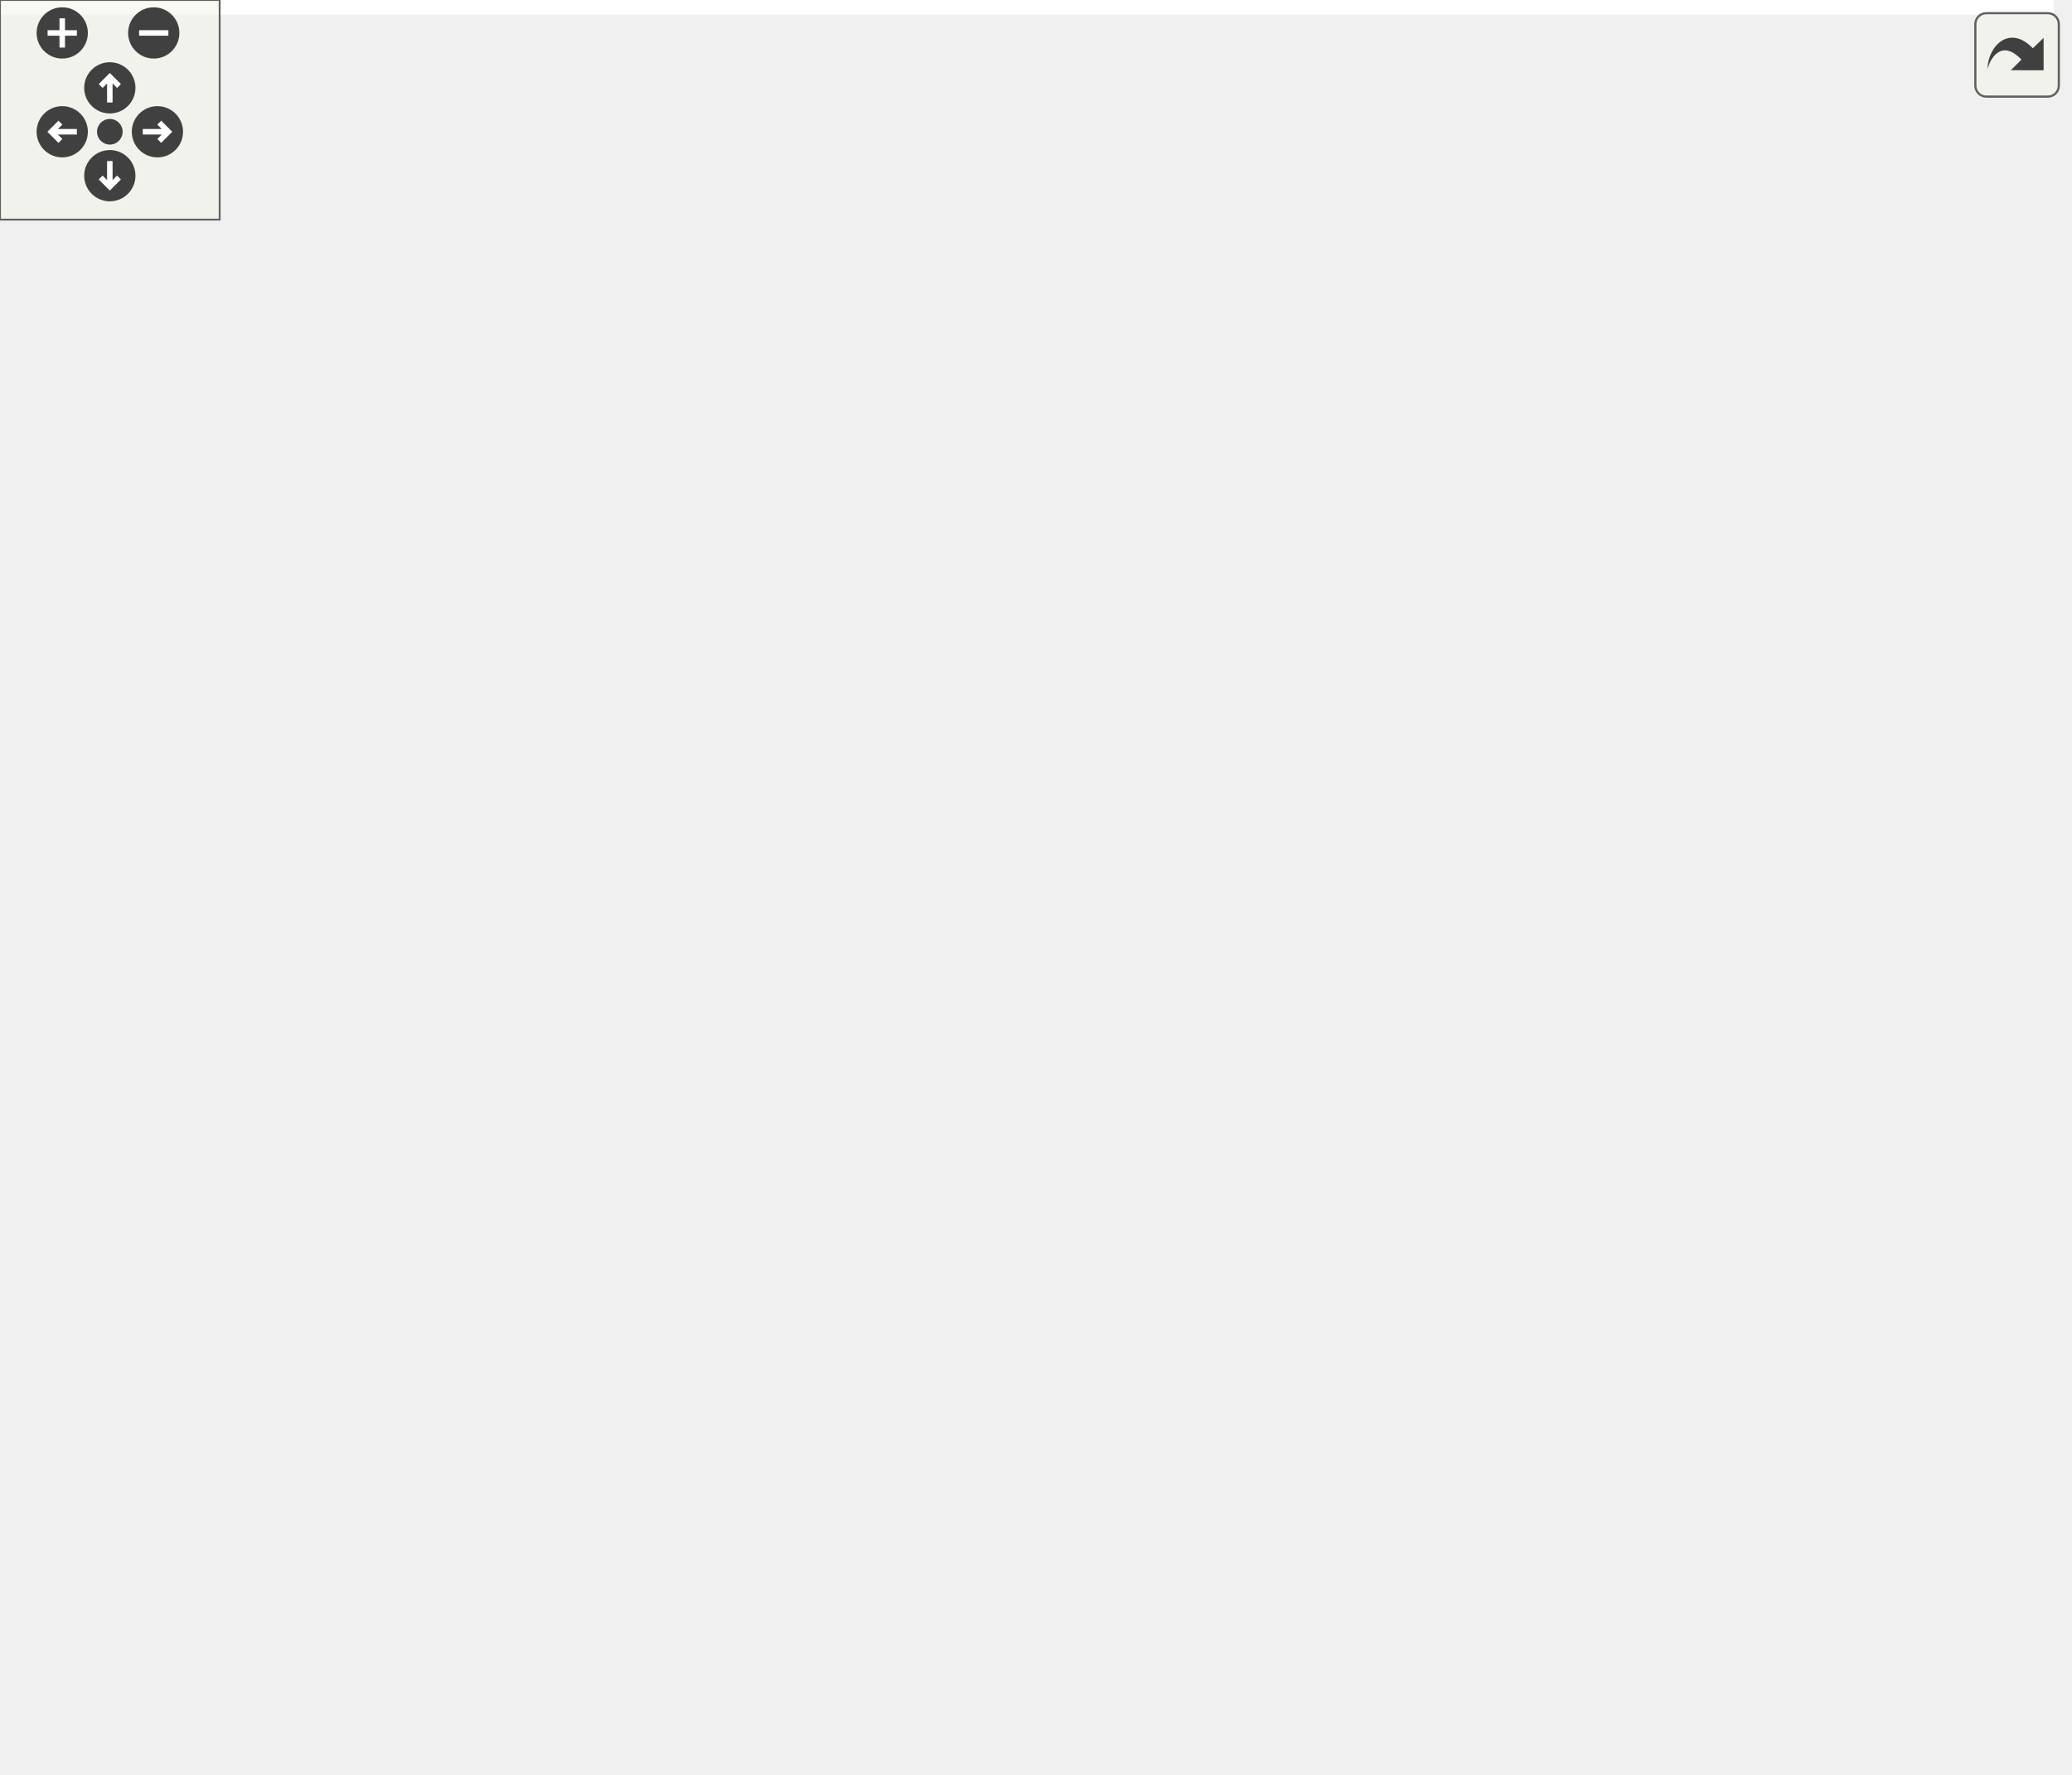
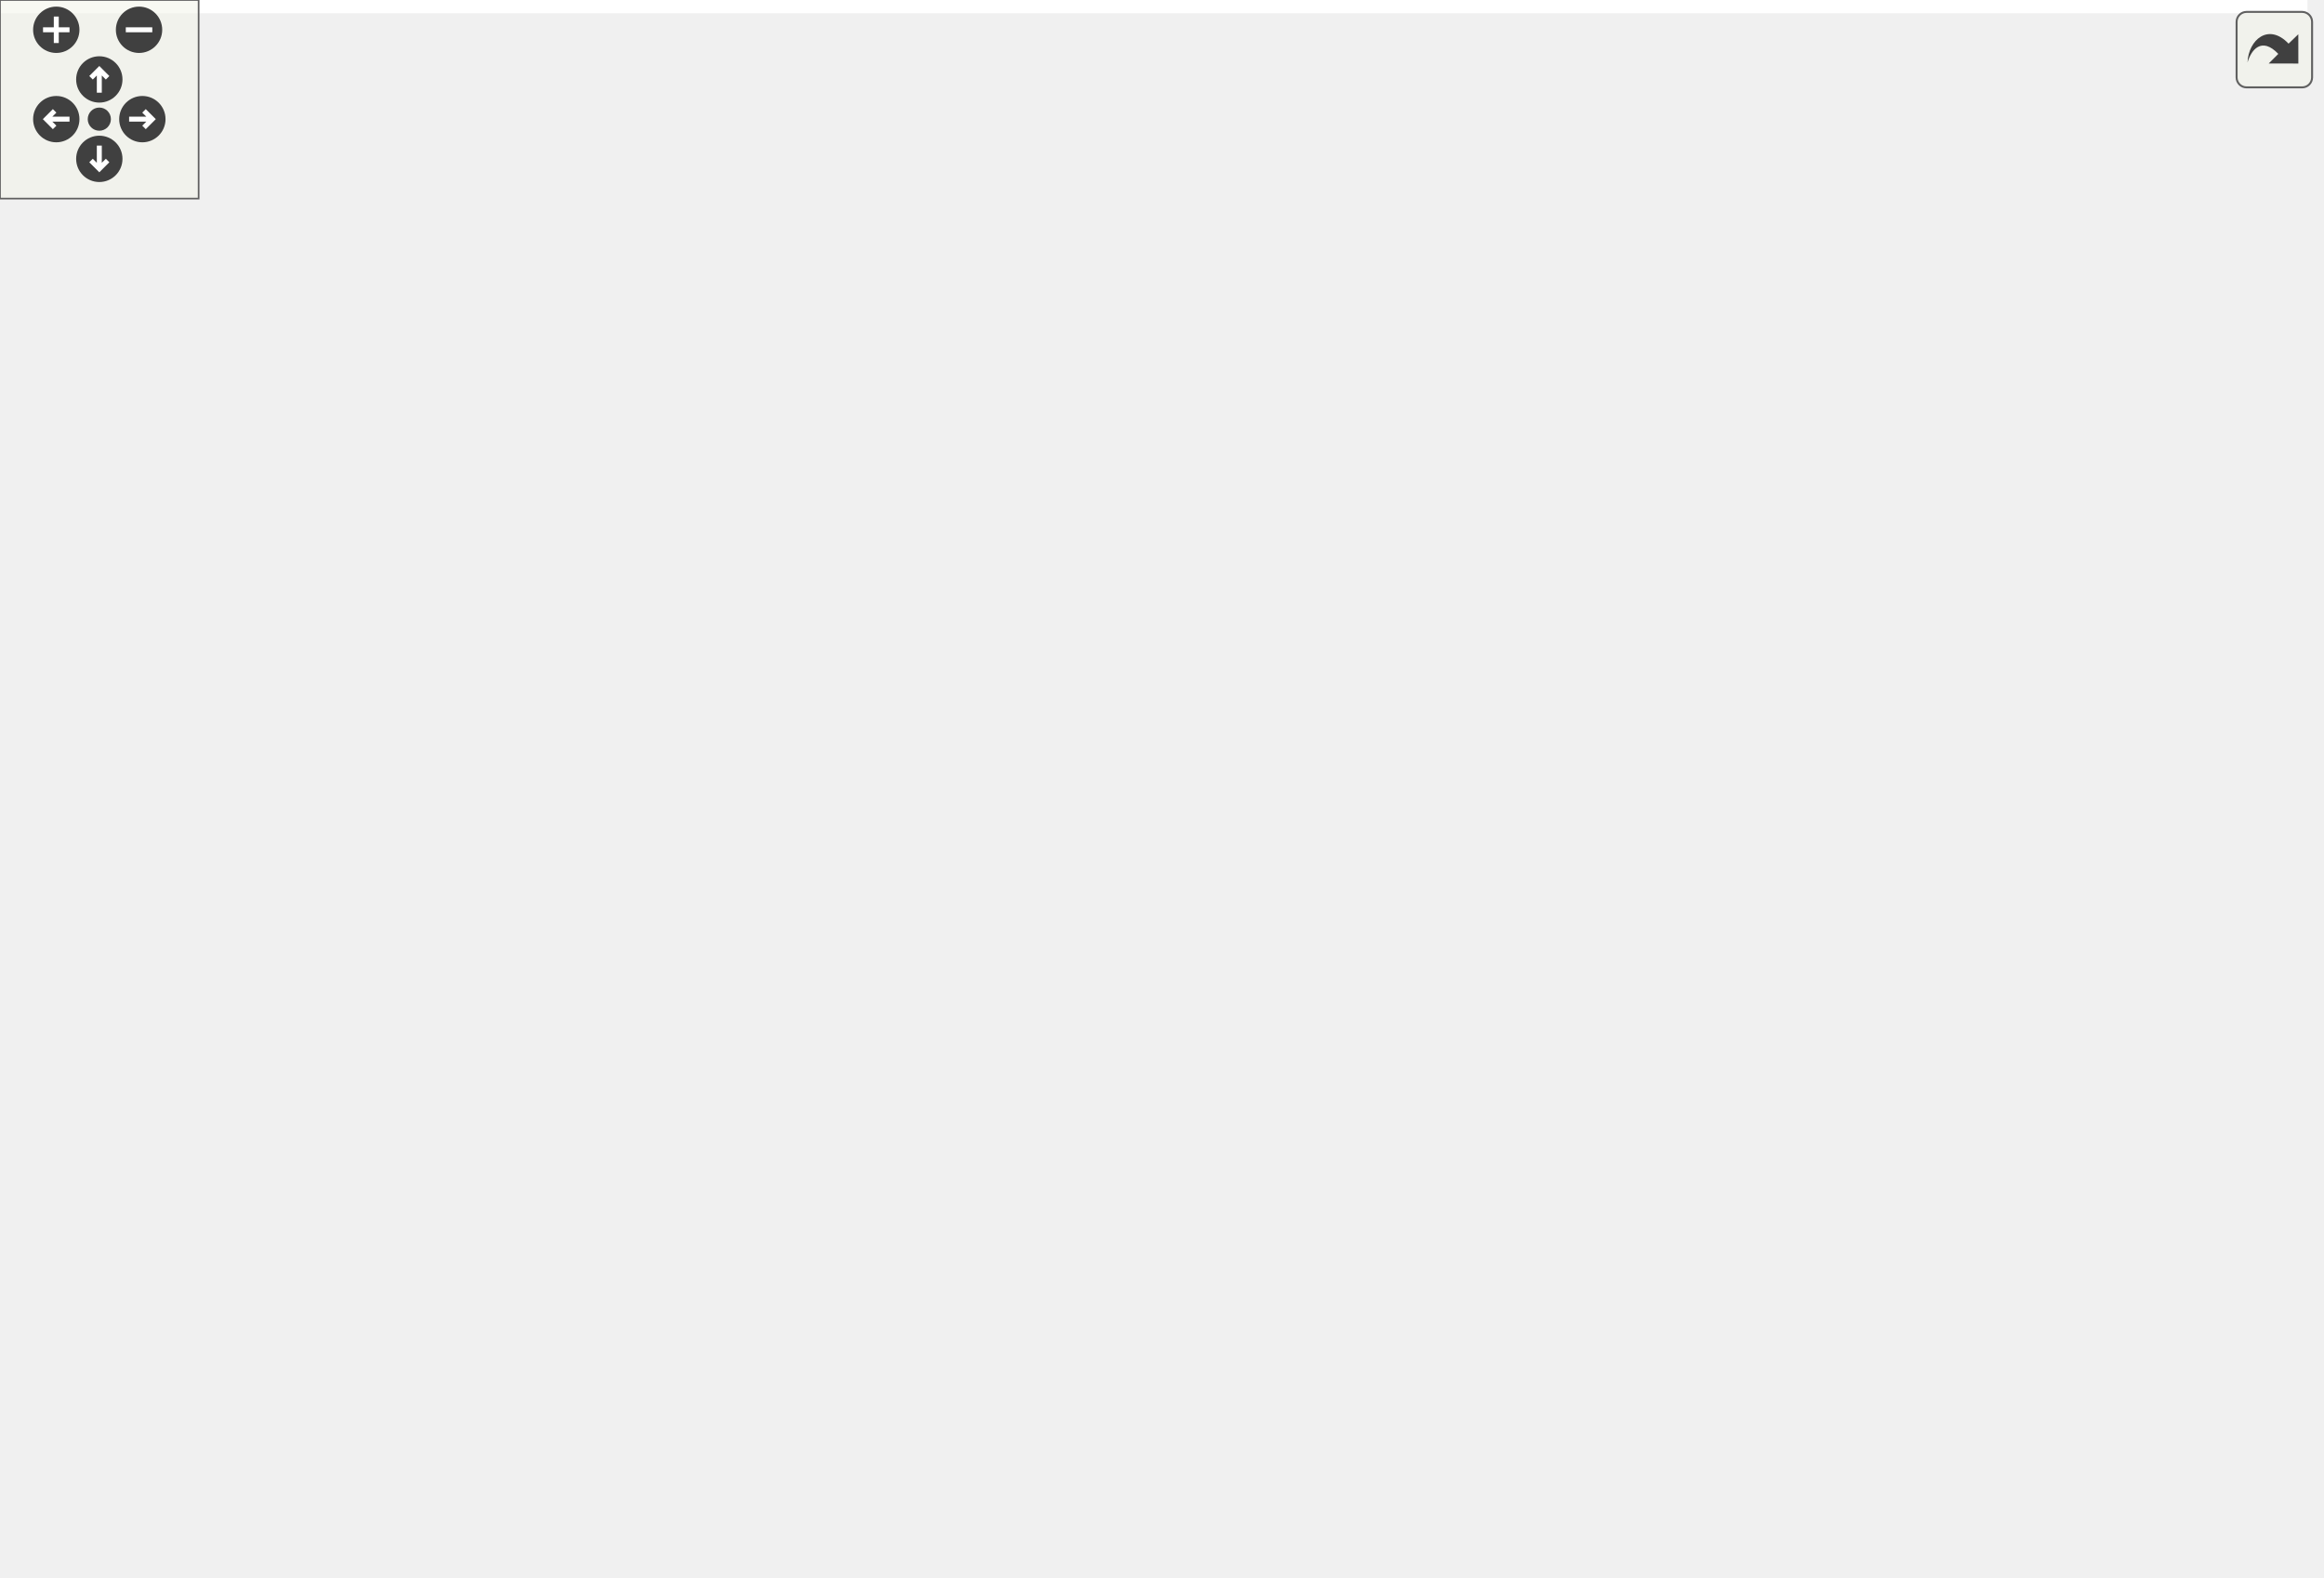
<svg xmlns="http://www.w3.org/2000/svg" xmlns:xlink="http://www.w3.org/1999/xlink" id="main" version="1.1" xml:space="preserve">
  <style type="text/css">
.edge:hover path { stroke: red; }
.edge:hover polygon { stroke: red; fill: red; }
</style>
  <defs>
    <circle id="rim" cx="0" cy="0" r="7" />
    <circle id="rim2" cx="0" cy="0" r="3.5" />
    <g id="zoomPlus">
      <use xlink:href="#rim" fill="#404040">
        <set attributeName="fill" to="#808080" begin="zoomplus.mouseover" end="zoomplus.mouseout" />
      </use>
      <path d="M-4,0h8M0,-4v8" fill="none" stroke="white" stroke-width="1.5" pointer-events="none" />
    </g>
    <g id="zoomMin">
      <use xlink:href="#rim" fill="#404040">
        <set attributeName="fill" to="#808080" begin="zoomminus.mouseover" end="zoomminus.mouseout" />
      </use>
      <path d="M-4,0h8" fill="none" stroke="white" stroke-width="1.5" pointer-events="none" />
    </g>
    <g id="dirArrow">
      <path fill="none" stroke="white" stroke-width="1.5" d="M0,-3.0v7 M-2.5,-0.5L0,-3.0L2.5,-0.5" />
    </g>
    <g id="resetDef">
      <use xlink:href="#rim2" fill="#404040">
        <set attributeName="fill" to="#808080" begin="reset.mouseover" end="reset.mouseout" />
      </use>
    </g>
  </defs>
  <svg id="graph" class="graph">
    <g id="viewport">
-       <polygon fill="white" stroke="transparent" points="-4,4 -4,-424 561,-424 561,4 -4,4" />
+       <polygon fill="white" stroke="transparent" points="-4,4 -4,-416 697,-416 697,4 -4,4" />
      <g id="node1" class="node">
        <g id="a_node1">
          <a xlink:title="Main function.">
-             <polygon fill="#bfbfbf" stroke="black" points="0,-286.5 0,-305.5 38,-305.5 38,-286.5 0,-286.5" />
-             <text text-anchor="middle" x="19" y="-293.5" font-family="Helvetica,sans-Serif" font-size="10.00">main</text>
+             <polygon fill="#bfbfbf" stroke="black" points="0,-278.5 0,-297.5 38,-297.5 38,-278.5 0,-278.5" />
+             <text text-anchor="middle" x="19" y="-285.5" font-family="Helvetica,sans-Serif" font-size="10.00">main</text>
          </a>
        </g>
      </g>
      <g id="node2" class="node">
        <g id="a_node2">
          <a target="_blank" xlink:href="http://en.cppreference.com/w/cpp/container/vector/clear.html#" xlink:title=" ">
-             <polygon fill="white" stroke="black" points="87.5,-400.5 87.5,-419.5 177.5,-419.5 177.5,-400.5 87.5,-400.5" />
-             <text text-anchor="middle" x="132.5" y="-407.5" font-family="Helvetica,sans-Serif" font-size="10.00">std::vector::clear</text>
+             <polygon fill="white" stroke="black" points="87.5,-392.5 87.5,-411.5 177.5,-411.5 177.5,-392.5 87.5,-392.5" />
+             <text text-anchor="middle" x="132.5" y="-399.5" font-family="Helvetica,sans-Serif" font-size="10.00">std::vector::clear</text>
          </a>
        </g>
      </g>
      <g id="edge1" class="edge">
-         <path fill="none" stroke="midnightblue" d="M22.86,-305.62C29.03,-324.7 45.39,-367.55 74,-391 76.06,-392.69 78.28,-394.23 80.61,-395.64" />
-         <polygon fill="midnightblue" stroke="midnightblue" points="79.48,-399 89.98,-400.42 82.66,-392.76 79.48,-399" />
+         <path fill="none" stroke="midnightblue" d="M22.86,-297.62C29.03,-316.7 45.39,-359.55 74,-383 76.06,-384.69 78.28,-386.23 80.61,-387.64" />
+         <polygon fill="midnightblue" stroke="midnightblue" points="79.48,-391 89.98,-392.42 82.66,-384.76 79.48,-391" />
      </g>
      <g id="node3" class="node">
        <g id="a_node3">
          <a target="_blank" xlink:href="http://en.cppreference.com/w/cpp/container/vector/push_back.html#" xlink:title=" ">
-             <polygon fill="white" stroke="black" points="74,-362.5 74,-381.5 191,-381.5 191,-362.5 74,-362.5" />
-             <text text-anchor="middle" x="132.5" y="-369.5" font-family="Helvetica,sans-Serif" font-size="10.00">std::vector::push_back</text>
+             <polygon fill="white" stroke="black" points="74,-354.5 74,-373.5 191,-373.5 191,-354.5 74,-354.5" />
+             <text text-anchor="middle" x="132.5" y="-361.5" font-family="Helvetica,sans-Serif" font-size="10.00">std::vector::push_back</text>
          </a>
        </g>
      </g>
      <g id="edge2" class="edge">
-         <path fill="none" stroke="midnightblue" d="M26.91,-305.88C36.23,-318.52 53.98,-340.28 74,-353 77.16,-355.01 80.55,-356.82 84.05,-358.46" />
-         <polygon fill="midnightblue" stroke="midnightblue" points="82.9,-361.77 93.48,-362.4 85.6,-355.31 82.9,-361.77" />
+         <path fill="none" stroke="midnightblue" d="M26.91,-297.88C36.23,-310.52 53.98,-332.28 74,-345 77.16,-347.01 80.55,-348.82 84.05,-350.46" />
+         <polygon fill="midnightblue" stroke="midnightblue" points="82.9,-353.77 93.48,-354.4 85.6,-347.31 82.9,-353.77" />
      </g>
      <g id="node4" class="node">
        <g id="a_node4">
          <a target="_blank" xlink:href="http://en.cppreference.com/w/cpp/numeric/random/rand.html#" xlink:title=" ">
-             <polygon fill="white" stroke="black" points="105,-324.5 105,-343.5 160,-343.5 160,-324.5 105,-324.5" />
-             <text text-anchor="middle" x="132.5" y="-331.5" font-family="Helvetica,sans-Serif" font-size="10.00">std::rand</text>
+             <polygon fill="white" stroke="black" points="105,-316.5 105,-335.5 160,-335.5 160,-316.5 105,-316.5" />
+             <text text-anchor="middle" x="132.5" y="-323.5" font-family="Helvetica,sans-Serif" font-size="10.00">std::rand</text>
          </a>
        </g>
      </g>
      <g id="edge3" class="edge">
-         <path fill="none" stroke="midnightblue" d="M38.46,-302.6C48.88,-306.29 62.15,-310.96 74,-315 80.75,-317.3 87.97,-319.72 94.92,-322.03" />
-         <polygon fill="midnightblue" stroke="midnightblue" points="94.25,-325.49 104.84,-325.31 96.44,-318.85 94.25,-325.49" />
+         <path fill="none" stroke="midnightblue" d="M38.46,-294.6C48.88,-298.29 62.15,-302.96 74,-307 80.75,-309.3 87.97,-311.72 94.92,-314.03" />
+         <polygon fill="midnightblue" stroke="midnightblue" points="94.25,-317.49 104.84,-317.31 96.44,-310.85 94.25,-317.49" />
      </g>
      <g id="node5" class="node">
        <g id="a_node5">
          <a target="_blank" xlink:href="http://en.cppreference.com/w/cpp/container/vector/reserve.html#" xlink:title=" ">
-             <polygon fill="white" stroke="black" points="81.5,-286.5 81.5,-305.5 183.5,-305.5 183.5,-286.5 81.5,-286.5" />
-             <text text-anchor="middle" x="132.5" y="-293.5" font-family="Helvetica,sans-Serif" font-size="10.00">std::vector::reserve</text>
+             <polygon fill="white" stroke="black" points="81.5,-278.5 81.5,-297.5 183.5,-297.5 183.5,-278.5 81.5,-278.5" />
+             <text text-anchor="middle" x="132.5" y="-285.5" font-family="Helvetica,sans-Serif" font-size="10.00">std::vector::reserve</text>
          </a>
        </g>
      </g>
      <g id="edge4" class="edge">
-         <path fill="none" stroke="midnightblue" d="M38.41,-296C47.59,-296 59.28,-296 71.24,-296" />
-         <polygon fill="midnightblue" stroke="midnightblue" points="71.3,-299.5 81.3,-296 71.3,-292.5 71.3,-299.5" />
+         <path fill="none" stroke="midnightblue" d="M38.41,-288C47.59,-288 59.28,-288 71.24,-288" />
+         <polygon fill="midnightblue" stroke="midnightblue" points="71.3,-291.5 81.3,-288 71.3,-284.5 71.3,-291.5" />
      </g>
      <g id="node6" class="node">
        <g id="a_node6">
          <a target="_blank" xlink:href="http://en.cppreference.com/w/cpp/numeric/random/srand.html#" xlink:title=" ">
-             <polygon fill="white" stroke="black" points="102.5,-248.5 102.5,-267.5 162.5,-267.5 162.5,-248.5 102.5,-248.5" />
-             <text text-anchor="middle" x="132.5" y="-255.5" font-family="Helvetica,sans-Serif" font-size="10.00">std::srand</text>
+             <polygon fill="white" stroke="black" points="102.5,-240.5 102.5,-259.5 162.5,-259.5 162.5,-240.5 102.5,-240.5" />
+             <text text-anchor="middle" x="132.5" y="-247.5" font-family="Helvetica,sans-Serif" font-size="10.00">std::srand</text>
          </a>
        </g>
      </g>
      <g id="edge5" class="edge">
-         <path fill="none" stroke="midnightblue" d="M38.46,-289.4C48.88,-285.71 62.15,-281.04 74,-277 80.01,-274.95 86.38,-272.81 92.61,-270.74" />
-         <polygon fill="midnightblue" stroke="midnightblue" points="93.82,-274.02 102.21,-267.56 91.62,-267.38 93.82,-274.02" />
+         <path fill="none" stroke="midnightblue" d="M38.46,-281.4C48.88,-277.71 62.15,-273.04 74,-269 80.01,-266.95 86.38,-264.81 92.61,-262.74" />
+         <polygon fill="midnightblue" stroke="midnightblue" points="93.82,-266.02 102.21,-259.56 91.62,-259.38 93.82,-266.02" />
      </g>
      <g id="node7" class="node">
        <g id="a_node7">
          <a xlink:href="../../d1/ded/windowed__median_8cpp.html#a6dc652a36ea42ba262c4e4236e3e6601" target="_top" xlink:title="A testing function.">
-             <polygon fill="white" stroke="black" points="116,-210.5 116,-229.5 149,-229.5 149,-210.5 116,-210.5" />
-             <text text-anchor="middle" x="132.5" y="-217.5" font-family="Helvetica,sans-Serif" font-size="10.00">test</text>
+             <polygon fill="white" stroke="black" points="116,-202.5 116,-221.5 149,-221.5 149,-202.5 116,-202.5" />
+             <text text-anchor="middle" x="132.5" y="-209.5" font-family="Helvetica,sans-Serif" font-size="10.00">test</text>
          </a>
        </g>
      </g>
      <g id="edge6" class="edge">
-         <path fill="none" stroke="midnightblue" d="M26.91,-286.12C36.23,-273.48 53.98,-251.72 74,-239 83.72,-232.83 95.64,-228.46 106.11,-225.48" />
-         <polygon fill="midnightblue" stroke="midnightblue" points="107.14,-228.83 115.95,-222.95 105.4,-222.05 107.14,-228.83" />
-       </g>
-       <g id="node18" class="node">
-         <g id="a_node18">
+         <path fill="none" stroke="midnightblue" d="M26.91,-278.12C36.23,-265.48 53.98,-243.72 74,-231 83.72,-224.83 95.64,-220.46 106.11,-217.48" />
+         <polygon fill="midnightblue" stroke="midnightblue" points="107.14,-220.83 115.95,-214.95 105.4,-214.05 107.14,-220.83" />
+       </g>
+       <g id="node23" class="node">
+         <g id="a_node23">
          <a target="_blank" xlink:href="http://en.cppreference.com/w/cpp/chrono/c/time.html#" xlink:title=" ">
-             <polygon fill="white" stroke="black" points="105.5,-172.5 105.5,-191.5 159.5,-191.5 159.5,-172.5 105.5,-172.5" />
-             <text text-anchor="middle" x="132.5" y="-179.5" font-family="Helvetica,sans-Serif" font-size="10.00">std::time</text>
-           </a>
-         </g>
-       </g>
-       <g id="edge17" class="edge">
-         <path fill="none" stroke="midnightblue" d="M22.86,-286.38C29.03,-267.3 45.39,-224.45 74,-201 80.29,-195.85 88.03,-192.07 95.76,-189.31" />
-         <polygon fill="midnightblue" stroke="midnightblue" points="96.92,-192.62 105.45,-186.34 94.87,-185.93 96.92,-192.62" />
+             <polygon fill="white" stroke="black" points="105.5,-164.5 105.5,-183.5 159.5,-183.5 159.5,-164.5 105.5,-164.5" />
+             <text text-anchor="middle" x="132.5" y="-171.5" font-family="Helvetica,sans-Serif" font-size="10.00">std::time</text>
+           </a>
+         </g>
+       </g>
+       <g id="edge24" class="edge">
+         <path fill="none" stroke="midnightblue" d="M22.86,-278.38C29.03,-259.3 45.39,-216.45 74,-193 80.29,-187.85 88.03,-184.07 95.76,-181.31" />
+         <polygon fill="midnightblue" stroke="midnightblue" points="96.92,-184.62 105.45,-178.34 94.87,-177.93 96.92,-184.62" />
      </g>
      <g id="node8" class="node">
        <g id="a_node8">
          <a xlink:href="../../d6/dda/classprobability_1_1_windowed_median.html#af844e90e60c73379faa40cdfecf911be" target="_top" xlink:title="Gets the median of the values in the sliding window.">
-             <polygon fill="white" stroke="black" points="227,-254 227,-284 374,-284 374,-254 227,-254" />
-             <text text-anchor="start" x="235" y="-272" font-family="Helvetica,sans-Serif" font-size="10.00">probability::WindowedMedian</text>
-             <text text-anchor="middle" x="300.5" y="-261" font-family="Helvetica,sans-Serif" font-size="10.00">::getMedian</text>
+             <polygon fill="white" stroke="black" points="227,-197 227,-227 374,-227 374,-197 227,-197" />
+             <text text-anchor="start" x="235" y="-215" font-family="Helvetica,sans-Serif" font-size="10.00">probability::WindowedMedian</text>
+             <text text-anchor="middle" x="300.5" y="-204" font-family="Helvetica,sans-Serif" font-size="10.00">::getMedian</text>
          </a>
        </g>
      </g>
      <g id="edge7" class="edge">
-         <path fill="none" stroke="midnightblue" d="M149.12,-224.61C169.52,-230.63 206.45,-241.53 238.6,-251.02" />
-         <polygon fill="midnightblue" stroke="midnightblue" points="237.82,-254.44 248.4,-253.92 239.8,-247.73 237.82,-254.44" />
+         <path fill="none" stroke="midnightblue" d="M149.12,-212C164.93,-212 190.68,-212 216.43,-212" />
+         <polygon fill="midnightblue" stroke="midnightblue" points="216.66,-215.5 226.66,-212 216.66,-208.5 216.66,-215.5" />
+       </g>
+       <g id="node10" class="node">
+         <g id="a_node10">
+           <a xlink:href="../../d6/dda/classprobability_1_1_windowed_median.html#a572eec9183bdbe921ccfbeb14fd0c088" target="_top" xlink:title="A naive and inefficient method to obtain the median of the sliding window. Used for testing!">
+             <polygon fill="white" stroke="black" points="227,-265 227,-295 374,-295 374,-265 227,-265" />
+             <text text-anchor="start" x="235" y="-283" font-family="Helvetica,sans-Serif" font-size="10.00">probability::WindowedMedian</text>
+             <text text-anchor="middle" x="300.5" y="-272" font-family="Helvetica,sans-Serif" font-size="10.00">::getMedianNaive</text>
+           </a>
+         </g>
+       </g>
+       <g id="edge9" class="edge">
+         <path fill="none" stroke="midnightblue" d="M149.28,-216.72C160.92,-220.33 177.09,-225.58 191,-231 213.94,-239.94 239.03,-251.17 259.29,-260.63" />
+         <polygon fill="midnightblue" stroke="midnightblue" points="257.99,-263.88 268.53,-264.97 260.97,-257.55 257.99,-263.88" />
+       </g>
+       <g id="node12" class="node">
+         <g id="a_node12">
+           <a xlink:href="../../d6/dda/classprobability_1_1_windowed_median.html#a8c7c36df20a05b0533a4e65646a178b3" target="_top" xlink:title="Insert a new value to the stream.">
+             <polygon fill="white" stroke="black" points="227,-121 227,-151 374,-151 374,-121 227,-121" />
+             <text text-anchor="start" x="235" y="-139" font-family="Helvetica,sans-Serif" font-size="10.00">probability::WindowedMedian</text>
+             <text text-anchor="middle" x="300.5" y="-128" font-family="Helvetica,sans-Serif" font-size="10.00">::insert</text>
+           </a>
+         </g>
+       </g>
+       <g id="edge11" class="edge">
+         <path fill="none" stroke="midnightblue" d="M149.38,-207.52C161.07,-204.04 177.26,-198.83 191,-193 216.42,-182.21 243.96,-167.71 264.93,-156.03" />
+         <polygon fill="midnightblue" stroke="midnightblue" points="266.77,-159.01 273.78,-151.06 263.34,-152.91 266.77,-159.01" />
      </g>
      <g id="node9" class="node">
        <g id="a_node9">
-           <a xlink:href="../../d6/dda/classprobability_1_1_windowed_median.html#a572eec9183bdbe921ccfbeb14fd0c088" target="_top" xlink:title="A naive and inefficient method to obtain the median of the sliding window. Used for testing!">
-             <polygon fill="white" stroke="black" points="227,-205 227,-235 374,-235 374,-205 227,-205" />
-             <text text-anchor="start" x="235" y="-223" font-family="Helvetica,sans-Serif" font-size="10.00">probability::WindowedMedian</text>
-             <text text-anchor="middle" x="300.5" y="-212" font-family="Helvetica,sans-Serif" font-size="10.00">::getMedianNaive</text>
+           <a target="_blank" xlink:href="http://en.cppreference.com/w/cpp/container/multiset/size.html#" xlink:title=" ">
+             <polygon fill="white" stroke="black" points="596.5,-202.5 596.5,-221.5 689.5,-221.5 689.5,-202.5 596.5,-202.5" />
+             <text text-anchor="middle" x="643" y="-209.5" font-family="Helvetica,sans-Serif" font-size="10.00">std::multiset::size</text>
          </a>
        </g>
      </g>
      <g id="edge8" class="edge">
-         <path fill="none" stroke="midnightblue" d="M149.12,-220C164.93,-220 190.68,-220 216.43,-220" />
-         <polygon fill="midnightblue" stroke="midnightblue" points="216.66,-223.5 226.66,-220 216.66,-216.5 216.66,-223.5" />
+         <path fill="none" stroke="midnightblue" d="M374.13,-212C437.51,-212 528.16,-212 586.05,-212" />
+         <polygon fill="midnightblue" stroke="midnightblue" points="586.11,-215.5 596.11,-212 586.11,-208.5 586.11,-215.5" />
      </g>
      <g id="node11" class="node">
        <g id="a_node11">
-           <a xlink:href="../../d6/dda/classprobability_1_1_windowed_median.html#a8c7c36df20a05b0533a4e65646a178b3" target="_top" xlink:title="Insert a new value to the stream.">
-             <polygon fill="white" stroke="black" points="227,-115 227,-145 374,-145 374,-115 227,-115" />
-             <text text-anchor="start" x="235" y="-133" font-family="Helvetica,sans-Serif" font-size="10.00">probability::WindowedMedian</text>
-             <text text-anchor="middle" x="300.5" y="-122" font-family="Helvetica,sans-Serif" font-size="10.00">::insert</text>
+           <a target="_blank" xlink:href="http://en.cppreference.com/w/cpp/container/list/sort.html#" xlink:title=" ">
+             <polygon fill="white" stroke="black" points="448.5,-290.5 448.5,-309.5 518.5,-309.5 518.5,-290.5 448.5,-290.5" />
+             <text text-anchor="middle" x="483.5" y="-297.5" font-family="Helvetica,sans-Serif" font-size="10.00">std::list::sort</text>
          </a>
        </g>
      </g>
      <g id="edge10" class="edge">
-         <path fill="none" stroke="midnightblue" d="M149.06,-216.05C160.87,-212.77 177.36,-207.58 191,-201 219.87,-187.08 250.19,-166.68 271.42,-151.32" />
-         <polygon fill="midnightblue" stroke="midnightblue" points="273.65,-154.02 279.64,-145.28 269.51,-148.37 273.65,-154.02" />
-       </g>
-       <g id="node10" class="node">
-         <g id="a_node10">
-           <a target="_blank" xlink:href="http://en.cppreference.com/w/cpp/container/list/sort.html#" xlink:title=" ">
-             <polygon fill="white" stroke="black" points="448.5,-252.5 448.5,-271.5 518.5,-271.5 518.5,-252.5 448.5,-252.5" />
-             <text text-anchor="middle" x="483.5" y="-259.5" font-family="Helvetica,sans-Serif" font-size="10.00">std::list::sort</text>
-           </a>
-         </g>
-       </g>
-       <g id="edge9" class="edge">
-         <path fill="none" stroke="midnightblue" d="M366.33,-235.04C390.24,-240.59 416.75,-246.74 438.4,-251.77" />
-         <polygon fill="midnightblue" stroke="midnightblue" points="437.76,-255.21 448.3,-254.06 439.35,-248.39 437.76,-255.21" />
-       </g>
-       <g id="node12" class="node">
-         <g id="a_node12">
-           <a xlink:href="../../d6/dda/classprobability_1_1_windowed_median.html#ac1fa194c35fe54e7913185b8df5de097" target="_top" xlink:title="Erases a value from a sorted multi-value BST.">
-             <polygon fill="white" stroke="black" points="410,-203 410,-233 557,-233 557,-203 410,-203" />
-             <text text-anchor="start" x="418" y="-221" font-family="Helvetica,sans-Serif" font-size="10.00">probability::WindowedMedian</text>
-             <text text-anchor="middle" x="483.5" y="-210" font-family="Helvetica,sans-Serif" font-size="10.00">::eraseFromSorted</text>
-           </a>
-         </g>
-       </g>
-       <g id="edge11" class="edge">
-         <path fill="none" stroke="midnightblue" d="M324.5,-145.12C346,-158.82 379.3,-178.95 410,-193 414.72,-195.16 419.69,-197.24 424.71,-199.22" />
-         <polygon fill="midnightblue" stroke="midnightblue" points="423.81,-202.62 434.4,-202.89 426.29,-196.07 423.81,-202.62" />
+         <path fill="none" stroke="midnightblue" d="M374.08,-288.02C395.75,-290.41 418.86,-292.97 438.14,-295.1" />
+         <polygon fill="midnightblue" stroke="midnightblue" points="437.82,-298.58 448.14,-296.2 438.59,-291.63 437.82,-298.58" />
      </g>
      <g id="node13" class="node">
        <g id="a_node13">
+           <a xlink:href="../../d6/dda/classprobability_1_1_windowed_median.html#ac1fa194c35fe54e7913185b8df5de097" target="_top" xlink:title="Erases a value from a sorted multi-value BST.">
+             <polygon fill="white" stroke="black" points="410,-77 410,-107 557,-107 557,-77 410,-77" />
+             <text text-anchor="start" x="418" y="-95" font-family="Helvetica,sans-Serif" font-size="10.00">probability::WindowedMedian</text>
+             <text text-anchor="middle" x="483.5" y="-84" font-family="Helvetica,sans-Serif" font-size="10.00">::eraseFromSorted</text>
+           </a>
+         </g>
+       </g>
+       <g id="edge12" class="edge">
+         <path fill="none" stroke="midnightblue" d="M363.28,-120.98C378.49,-117.28 394.9,-113.29 410.54,-109.49" />
+         <polygon fill="midnightblue" stroke="midnightblue" points="411.8,-112.79 420.69,-107.03 410.14,-105.99 411.8,-112.79" />
+       </g>
+       <g id="node16" class="node">
+         <g id="a_node16">
          <a target="_blank" xlink:href="http://en.cppreference.com/w/cpp/container/list/front.html#" xlink:title=" ">
-             <polygon fill="white" stroke="black" points="447,-164.5 447,-183.5 520,-183.5 520,-164.5 447,-164.5" />
-             <text text-anchor="middle" x="483.5" y="-171.5" font-family="Helvetica,sans-Serif" font-size="10.00">std::list::front</text>
-           </a>
-         </g>
-       </g>
-       <g id="edge12" class="edge">
-         <path fill="none" stroke="midnightblue" d="M363.28,-145.02C387.44,-150.89 414.64,-157.5 436.95,-162.93" />
-         <polygon fill="midnightblue" stroke="midnightblue" points="436.29,-166.37 446.83,-165.33 437.94,-159.57 436.29,-166.37" />
+             <polygon fill="white" stroke="black" points="447,-126.5 447,-145.5 520,-145.5 520,-126.5 447,-126.5" />
+             <text text-anchor="middle" x="483.5" y="-133.5" font-family="Helvetica,sans-Serif" font-size="10.00">std::list::front</text>
+           </a>
+         </g>
+       </g>
+       <g id="edge16" class="edge">
+         <path fill="none" stroke="midnightblue" d="M374.08,-136C395.15,-136 417.58,-136 436.54,-136" />
+         <polygon fill="midnightblue" stroke="midnightblue" points="436.68,-139.5 446.68,-136 436.68,-132.5 436.68,-139.5" />
+       </g>
+       <g id="node17" class="node">
+         <g id="a_node17">
+           <a xlink:href="../../d6/dda/classprobability_1_1_windowed_median.html#a1d04e16e1c74b1f5b56aaf31d8409c4d" target="_top" xlink:title="Inserts a value to a sorted multi-value BST.">
+             <polygon fill="white" stroke="black" points="410,-241 410,-271 557,-271 557,-241 410,-241" />
+             <text text-anchor="start" x="418" y="-259" font-family="Helvetica,sans-Serif" font-size="10.00">probability::WindowedMedian</text>
+             <text text-anchor="middle" x="483.5" y="-248" font-family="Helvetica,sans-Serif" font-size="10.00">::insertToSorted</text>
+           </a>
+         </g>
+       </g>
+       <g id="edge17" class="edge">
+         <path fill="none" stroke="midnightblue" d="M324.42,-151.2C356.52,-172.48 414.96,-211.22 451.09,-235.17" />
+         <polygon fill="midnightblue" stroke="midnightblue" points="449.49,-238.32 459.76,-240.93 453.36,-232.48 449.49,-238.32" />
+       </g>
+       <g id="node20" class="node">
+         <g id="a_node20">
+           <a target="_blank" xlink:href="http://en.cppreference.com/w/cpp/container/list/pop_front.html#" xlink:title=" ">
+             <polygon fill="white" stroke="black" points="436,-38.5 436,-57.5 531,-57.5 531,-38.5 436,-38.5" />
+             <text text-anchor="middle" x="483.5" y="-45.5" font-family="Helvetica,sans-Serif" font-size="10.00">std::list::pop_front</text>
+           </a>
+         </g>
+       </g>
+       <g id="edge21" class="edge">
+         <path fill="none" stroke="midnightblue" d="M321.24,-120.77C342.21,-105.25 376.85,-81.46 410,-67 415.5,-64.6 421.37,-62.45 427.3,-60.53" />
+         <polygon fill="midnightblue" stroke="midnightblue" points="428.72,-63.76 437.29,-57.53 426.7,-57.06 428.72,-63.76" />
+       </g>
+       <g id="node21" class="node">
+         <g id="a_node21">
+           <a target="_blank" xlink:href="http://en.cppreference.com/w/cpp/container/list/push_back.html#" xlink:title=" ">
+             <polygon fill="white" stroke="black" points="432.5,-0.5 432.5,-19.5 534.5,-19.5 534.5,-0.5 432.5,-0.5" />
+             <text text-anchor="middle" x="483.5" y="-7.5" font-family="Helvetica,sans-Serif" font-size="10.00">std::list::push_back</text>
+           </a>
+         </g>
+       </g>
+       <g id="edge22" class="edge">
+         <path fill="none" stroke="midnightblue" d="M312.67,-120.7C330.56,-97.33 367.92,-52.95 410,-29 413.99,-26.73 418.25,-24.73 422.64,-22.96" />
+         <polygon fill="midnightblue" stroke="midnightblue" points="424.17,-26.13 432.4,-19.44 421.8,-19.54 424.17,-26.13" />
+       </g>
+       <g id="node22" class="node">
+         <g id="a_node22">
+           <a target="_blank" xlink:href="http://en.cppreference.com/w/cpp/container/list/size.html#" xlink:title=" ">
+             <polygon fill="white" stroke="black" points="448,-164.5 448,-183.5 519,-183.5 519,-164.5 448,-164.5" />
+             <text text-anchor="middle" x="483.5" y="-171.5" font-family="Helvetica,sans-Serif" font-size="10.00">std::list::size</text>
+           </a>
+         </g>
+       </g>
+       <g id="edge23" class="edge">
+         <path fill="none" stroke="midnightblue" d="M373.04,-151.02C394.91,-155.61 418.34,-160.53 437.88,-164.63" />
+         <polygon fill="midnightblue" stroke="midnightblue" points="437.22,-168.07 447.72,-166.7 438.65,-161.22 437.22,-168.07" />
+       </g>
+       <g id="edge15" class="edge">
+         <path fill="none" stroke="midnightblue" d="M538.26,-107.03C544.82,-109.86 551.23,-113.17 557,-117 588.31,-137.8 615.49,-172.83 630.24,-194.04" />
+         <polygon fill="midnightblue" stroke="midnightblue" points="627.44,-196.14 635.94,-202.46 633.23,-192.21 627.44,-196.14" />
      </g>
      <g id="node14" class="node">
        <g id="a_node14">
-           <a xlink:href="../../d6/dda/classprobability_1_1_windowed_median.html#a1d04e16e1c74b1f5b56aaf31d8409c4d" target="_top" xlink:title="Inserts a value to a sorted multi-value BST.">
-             <polygon fill="white" stroke="black" points="410,-115 410,-145 557,-145 557,-115 410,-115" />
-             <text text-anchor="start" x="418" y="-133" font-family="Helvetica,sans-Serif" font-size="10.00">probability::WindowedMedian</text>
-             <text text-anchor="middle" x="483.5" y="-122" font-family="Helvetica,sans-Serif" font-size="10.00">::insertToSorted</text>
+           <a target="_blank" xlink:href="http://en.cppreference.com/w/cpp/container/multiset/erase.html#" xlink:title=" ">
+             <polygon fill="white" stroke="black" points="593,-63.5 593,-82.5 693,-82.5 693,-63.5 593,-63.5" />
+             <text text-anchor="middle" x="643" y="-70.5" font-family="Helvetica,sans-Serif" font-size="10.00">std::multiset::erase</text>
          </a>
        </g>
      </g>
      <g id="edge13" class="edge">
-         <path fill="none" stroke="midnightblue" d="M374.08,-130C382.56,-130 391.26,-130 399.87,-130" />
-         <polygon fill="midnightblue" stroke="midnightblue" points="399.91,-133.5 409.91,-130 399.91,-126.5 399.91,-133.5" />
+         <path fill="none" stroke="midnightblue" d="M557.26,-83.22C565.85,-82.19 574.54,-81.14 582.92,-80.13" />
+         <polygon fill="midnightblue" stroke="midnightblue" points="583.44,-83.59 592.95,-78.92 582.6,-76.64 583.44,-83.59" />
      </g>
      <g id="node15" class="node">
        <g id="a_node15">
-           <a target="_blank" xlink:href="http://en.cppreference.com/w/cpp/container/list/pop_front.html#" xlink:title=" ">
-             <polygon fill="white" stroke="black" points="436,-76.5 436,-95.5 531,-95.5 531,-76.5 436,-76.5" />
-             <text text-anchor="middle" x="483.5" y="-83.5" font-family="Helvetica,sans-Serif" font-size="10.00">std::list::pop_front</text>
+           <a target="_blank" xlink:href="http://en.cppreference.com/w/cpp/container/multiset/find.html#" xlink:title=" ">
+             <polygon fill="white" stroke="black" points="597,-101.5 597,-120.5 689,-120.5 689,-101.5 597,-101.5" />
+             <text text-anchor="middle" x="643" y="-108.5" font-family="Helvetica,sans-Serif" font-size="10.00">std::multiset::find</text>
          </a>
        </g>
      </g>
      <g id="edge14" class="edge">
-         <path fill="none" stroke="midnightblue" d="M363.28,-114.98C386.18,-109.41 411.82,-103.18 433.43,-97.93" />
-         <polygon fill="midnightblue" stroke="midnightblue" points="434.48,-101.28 443.37,-95.51 432.83,-94.47 434.48,-101.28" />
-       </g>
-       <g id="node16" class="node">
-         <g id="a_node16">
-           <a target="_blank" xlink:href="http://en.cppreference.com/w/cpp/container/list/push_back.html#" xlink:title=" ">
-             <polygon fill="white" stroke="black" points="432.5,-38.5 432.5,-57.5 534.5,-57.5 534.5,-38.5 432.5,-38.5" />
-             <text text-anchor="middle" x="483.5" y="-45.5" font-family="Helvetica,sans-Serif" font-size="10.00">std::list::push_back</text>
-           </a>
-         </g>
-       </g>
-       <g id="edge15" class="edge">
-         <path fill="none" stroke="midnightblue" d="M323.45,-114.87C344.74,-100.78 378.39,-80.04 410,-67 415.84,-64.59 422.08,-62.41 428.34,-60.46" />
-         <polygon fill="midnightblue" stroke="midnightblue" points="429.55,-63.76 438.17,-57.59 427.59,-57.04 429.55,-63.76" />
-       </g>
-       <g id="node17" class="node">
-         <g id="a_node17">
-           <a target="_blank" xlink:href="http://en.cppreference.com/w/cpp/container/list/size.html#" xlink:title=" ">
-             <polygon fill="white" stroke="black" points="448,-0.5 448,-19.5 519,-19.5 519,-0.5 448,-0.5" />
-             <text text-anchor="middle" x="483.5" y="-7.5" font-family="Helvetica,sans-Serif" font-size="10.00">std::list::size</text>
-           </a>
-         </g>
-       </g>
-       <g id="edge16" class="edge">
-         <path fill="none" stroke="midnightblue" d="M313.47,-114.85C331.85,-92.65 369.19,-51.45 410,-29 418.63,-24.25 428.5,-20.65 438.11,-17.93" />
-         <polygon fill="midnightblue" stroke="midnightblue" points="439.16,-21.28 447.98,-15.41 437.43,-14.5 439.16,-21.28" />
+         <path fill="none" stroke="midnightblue" d="M557.26,-100.78C567.2,-101.98 577.27,-103.19 586.83,-104.35" />
+         <polygon fill="midnightblue" stroke="midnightblue" points="586.63,-107.85 596.98,-105.57 587.47,-100.9 586.63,-107.85" />
+       </g>
+       <g id="edge20" class="edge">
+         <path fill="none" stroke="midnightblue" d="M538.26,-240.98C557.75,-235.54 579.52,-229.46 598.06,-224.28" />
+         <polygon fill="midnightblue" stroke="midnightblue" points="599.02,-227.64 607.71,-221.58 597.14,-220.9 599.02,-227.64" />
+       </g>
+       <g id="node18" class="node">
+         <g id="a_node18">
+           <a target="_blank" xlink:href="http://en.cppreference.com/w/cpp/container/multiset/begin.html#" xlink:title=" ">
+             <polygon fill="white" stroke="black" points="593,-281.5 593,-300.5 693,-300.5 693,-281.5 593,-281.5" />
+             <text text-anchor="middle" x="643" y="-288.5" font-family="Helvetica,sans-Serif" font-size="10.00">std::multiset::begin</text>
+           </a>
+         </g>
+       </g>
+       <g id="edge18" class="edge">
+         <path fill="none" stroke="midnightblue" d="M552.21,-271.05C564.46,-273.77 577.08,-276.57 588.84,-279.19" />
+         <polygon fill="midnightblue" stroke="midnightblue" points="588.4,-282.67 598.92,-281.43 589.92,-275.84 588.4,-282.67" />
+       </g>
+       <g id="node19" class="node">
+         <g id="a_node19">
+           <a target="_blank" xlink:href="http://en.cppreference.com/w/cpp/container/multiset/insert.html#" xlink:title=" ">
+             <polygon fill="white" stroke="black" points="593,-243.5 593,-262.5 693,-262.5 693,-243.5 593,-243.5" />
+             <text text-anchor="middle" x="643" y="-250.5" font-family="Helvetica,sans-Serif" font-size="10.00">std::multiset::insert</text>
+           </a>
+         </g>
+       </g>
+       <g id="edge19" class="edge">
+         <path fill="none" stroke="midnightblue" d="M557.26,-254.61C565.85,-254.45 574.54,-254.28 582.92,-254.13" />
+         <polygon fill="midnightblue" stroke="midnightblue" points="583.02,-257.62 592.95,-253.93 582.88,-250.63 583.02,-257.62" />
      </g>
    </g>
  </svg>
  <g id="navigator" transform="translate(0 0)" fill="#404254">
    <rect fill="#f2f5e9" fill-opacity="0.5" stroke="#606060" stroke-width=".5" x="0" y="0" width="60" height="60" />
    <use id="zoomplus" xlink:href="#zoomPlus" x="17" y="9" />
    <use id="zoomminus" xlink:href="#zoomMin" x="42" y="9" />
    <use id="reset" xlink:href="#resetDef" x="30" y="36" />
    <g id="arrowUp" xlink:href="#dirArrow" transform="translate(30 24)">
      <use xlink:href="#rim" fill="#404040">
        <set attributeName="fill" to="#808080" begin="arrowUp.mouseover" end="arrowUp.mouseout" />
      </use>
      <path fill="none" stroke="white" stroke-width="1.5" d="M0,-3.0v7 M-2.5,-0.5L0,-3.0L2.5,-0.5" />
    </g>
    <g id="arrowRight" xlink:href="#dirArrow" transform="rotate(90) translate(36 -43)">
      <use xlink:href="#rim" fill="#404040">
        <set attributeName="fill" to="#808080" begin="arrowRight.mouseover" end="arrowRight.mouseout" />
      </use>
      <path fill="none" stroke="white" stroke-width="1.5" d="M0,-3.0v7 M-2.5,-0.5L0,-3.0L2.5,-0.5" />
    </g>
    <g id="arrowDown" xlink:href="#dirArrow" transform="rotate(180) translate(-30 -48)">
      <use xlink:href="#rim" fill="#404040">
        <set attributeName="fill" to="#808080" begin="arrowDown.mouseover" end="arrowDown.mouseout" />
      </use>
      <path fill="none" stroke="white" stroke-width="1.5" d="M0,-3.0v7 M-2.5,-0.5L0,-3.0L2.5,-0.5" />
    </g>
    <g id="arrowLeft" xlink:href="#dirArrow" transform="rotate(270) translate(-36 17)">
      <use xlink:href="#rim" fill="#404040">
        <set attributeName="fill" to="#808080" begin="arrowLeft.mouseover" end="arrowLeft.mouseout" />
      </use>
      <path fill="none" stroke="white" stroke-width="1.5" d="M0,-3.0v7 M-2.5,-0.5L0,-3.0L2.5,-0.5" />
    </g>
  </g>
  <svg viewBox="0 0 15 15" width="100%" height="30px" preserveAspectRatio="xMaxYMin meet">
    <g id="arrow_out" transform="scale(0.3 0.3)">
      <a xlink:href="windowed__median_8cpp_ac0f2228420376f4db7e1274f2b41667c_cgraph_org.svg" target="_base">
        <rect id="button" ry="5" rx="5" y="6" x="6" height="38" width="38" fill="#f2f5e9" fill-opacity="0.5" stroke="#606060" stroke-width="1.0" />
        <path id="arrow" d="M 11.5,31.437 C 11.94,20.098 22.043,11.323 32.159,21.979 L 37.069,17.246 C 37.069,17.246 37.088,32 37.088,32 L 22.16,31.978 C 22.16,31.978 26.998,27.14 26.998,27.14 C 18.529,18.264 13.292,25.23 11.5,31.437 z" style="fill:#404040;" />
      </a>
    </g>
  </svg>
</svg>
